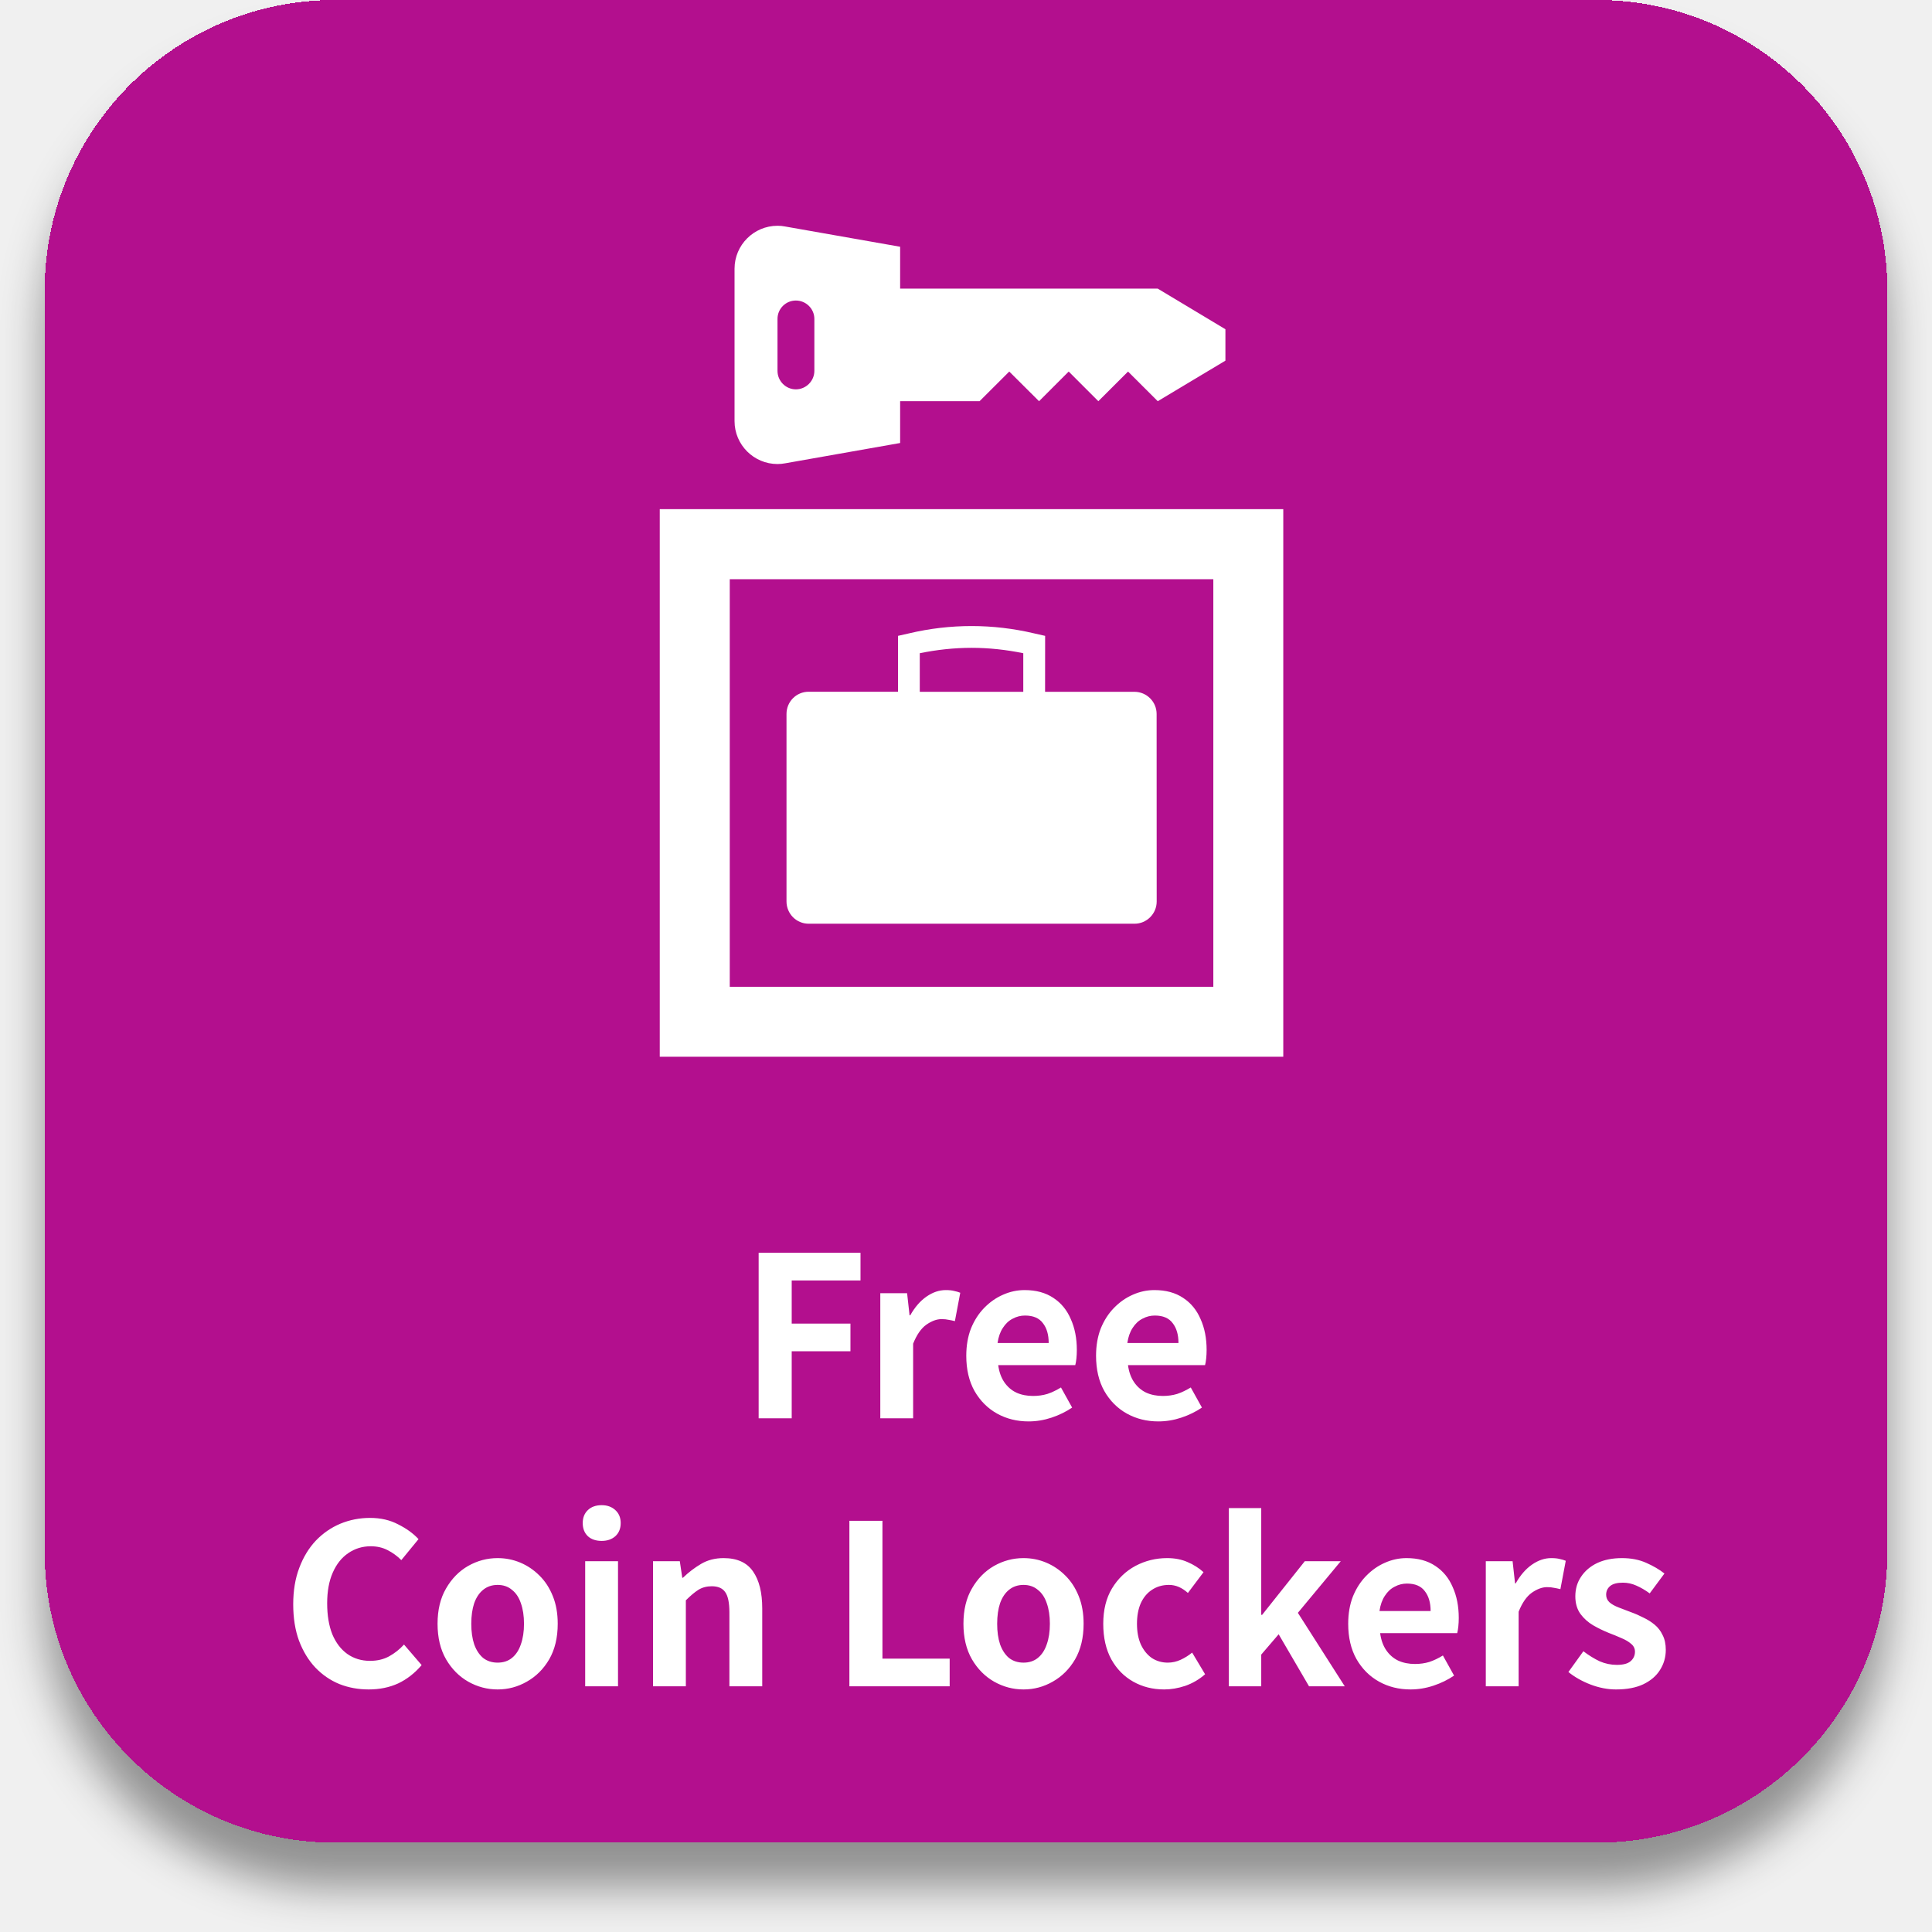
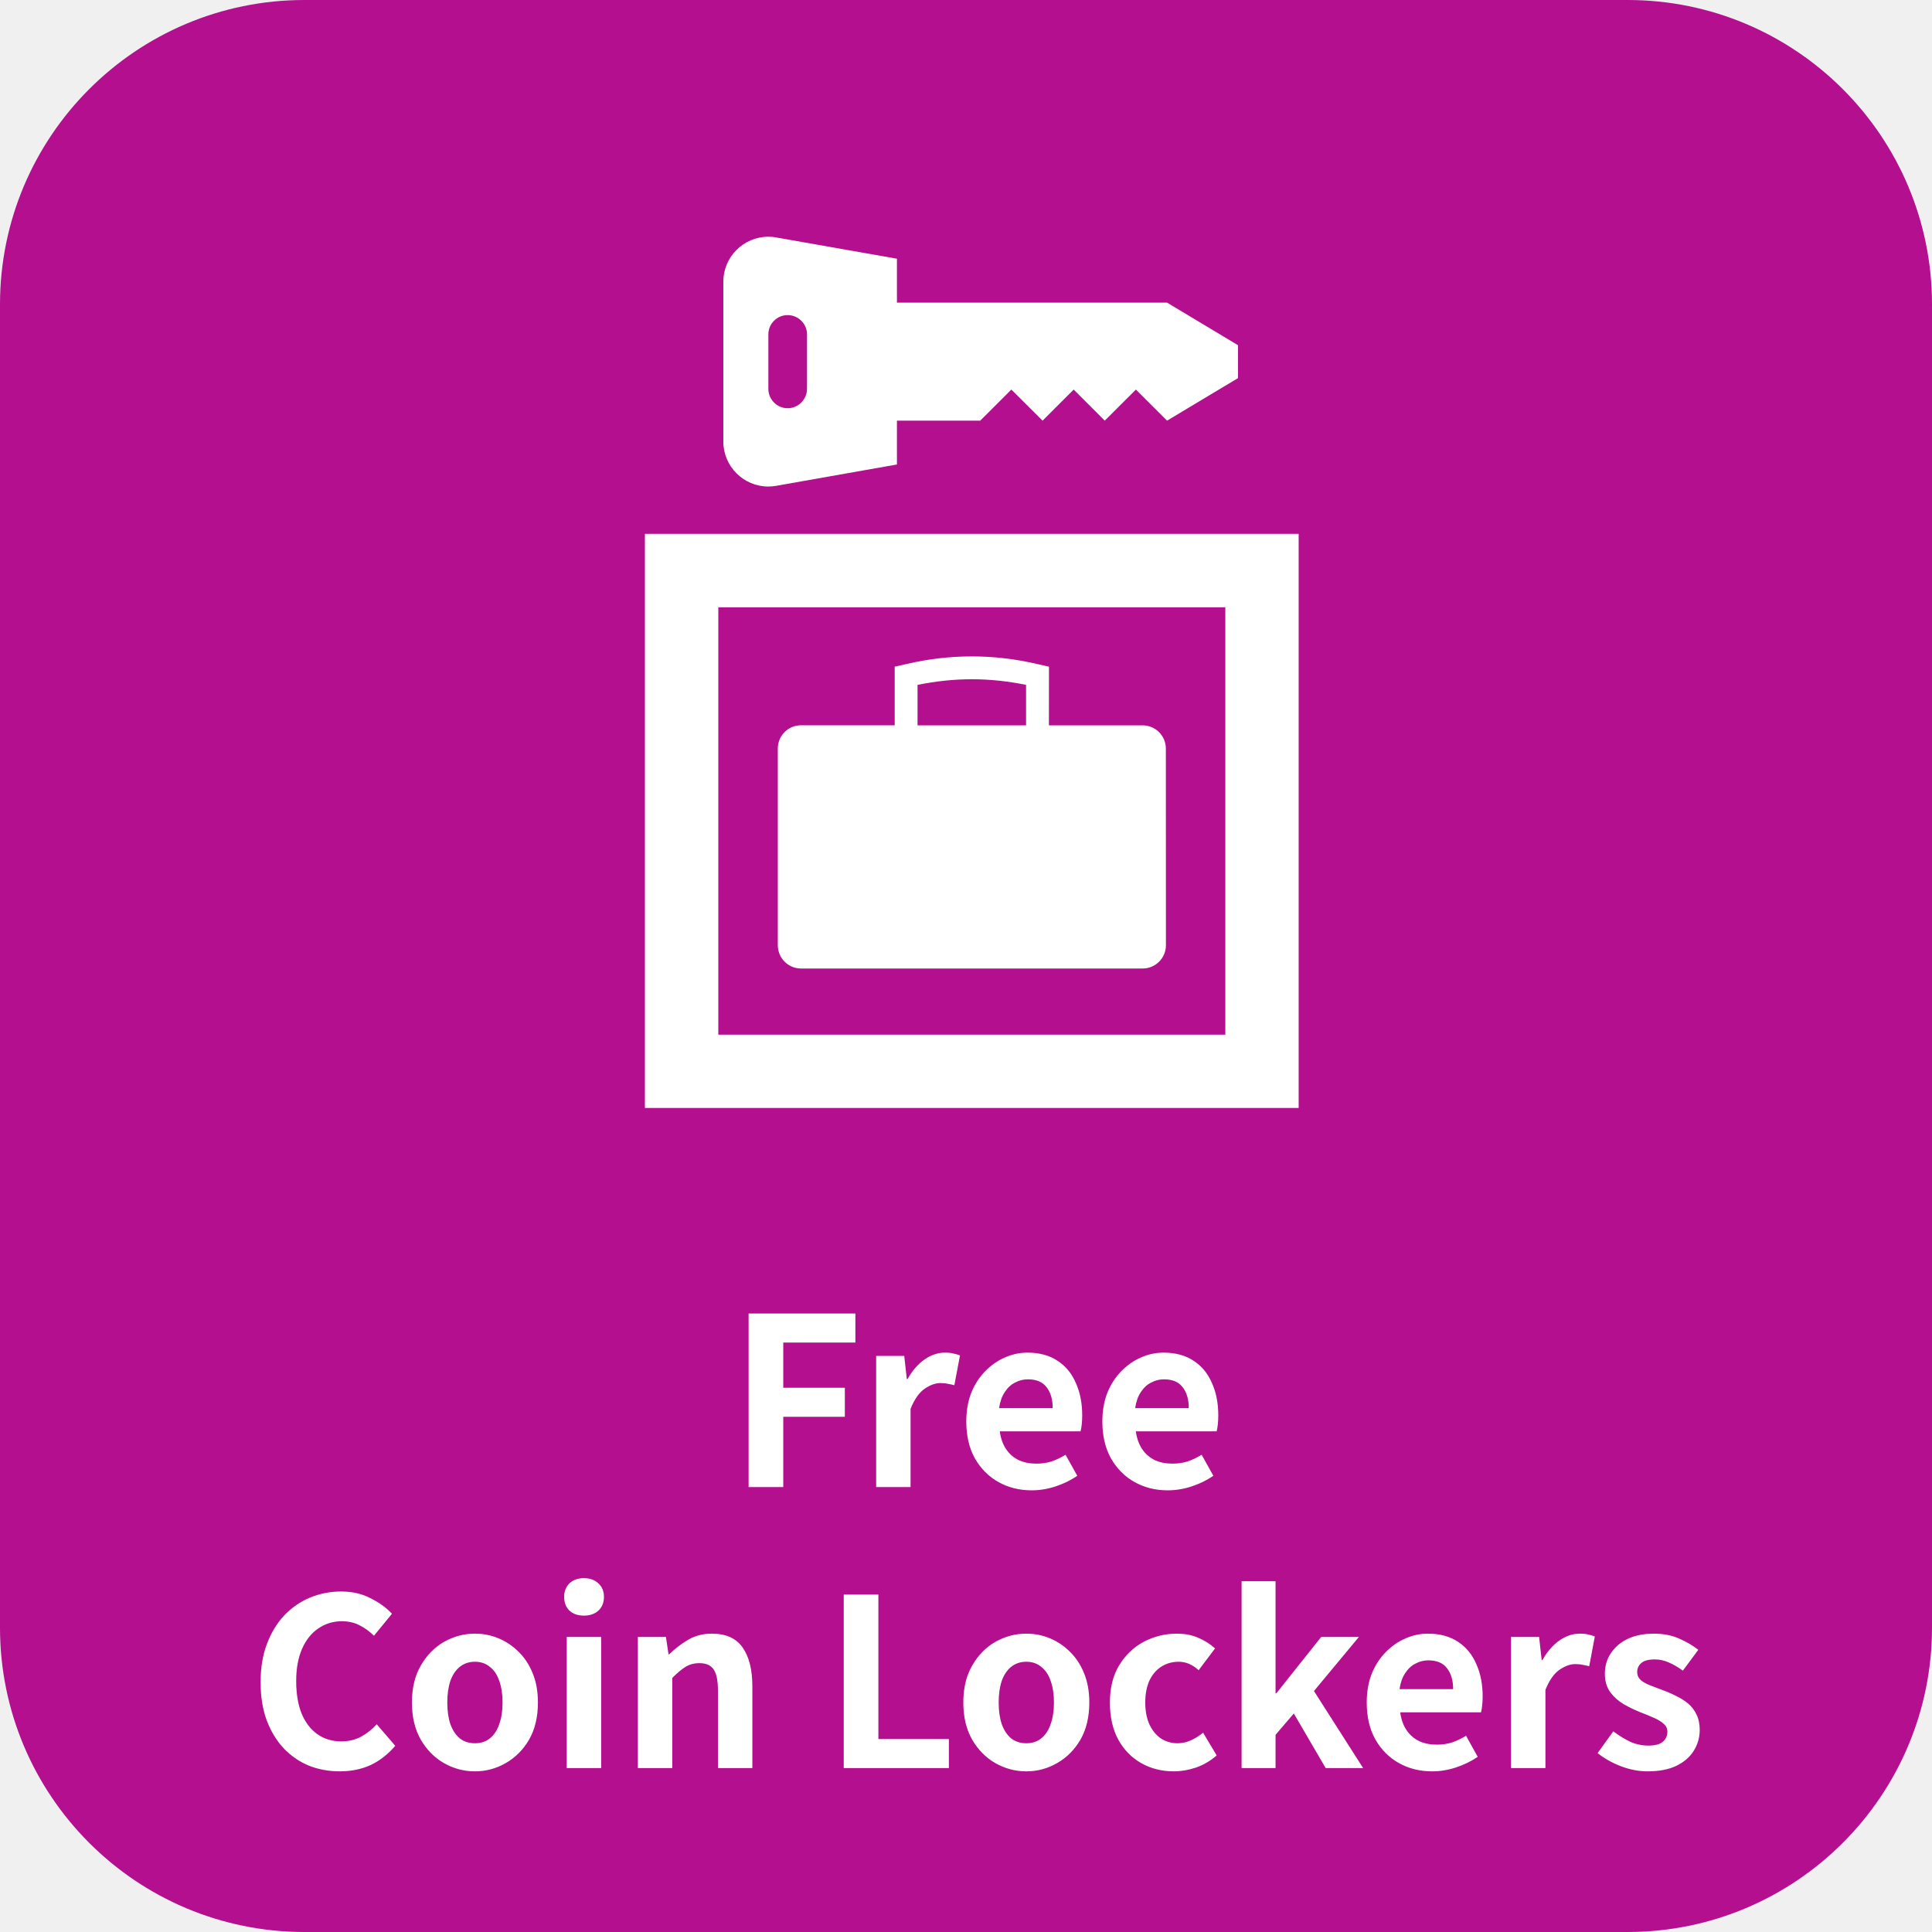
- <svg xmlns="http://www.w3.org/2000/svg" width="173" height="173" viewBox="0 0 173 173" fill="none">
-   <g filter="url(#filter0_d_13_7148)">
-     <rect x="4" width="165" height="165" rx="26" fill="#B30F8E" shape-rendering="crispEdges" />
-     <rect x="6" y="2" width="161" height="161" rx="24" stroke="#B30F8E" stroke-width="4" shape-rendering="crispEdges" />
-     <path d="M67.933 127V112.18H77.053V114.66H70.893V118.52H76.153V121H70.893V127H67.933ZM78.826 127V115.8H81.226L81.446 117.78H81.506C81.919 117.047 82.406 116.487 82.966 116.1C83.526 115.713 84.099 115.52 84.686 115.52C85.006 115.52 85.259 115.547 85.446 115.6C85.646 115.64 85.826 115.693 85.986 115.76L85.506 118.3C85.293 118.247 85.099 118.207 84.926 118.18C84.766 118.14 84.559 118.12 84.306 118.12C83.879 118.12 83.426 118.287 82.946 118.62C82.479 118.953 82.086 119.52 81.766 120.32V127H78.826ZM92.105 127.28C91.064 127.28 90.124 127.047 89.284 126.58C88.445 126.113 87.771 125.44 87.264 124.56C86.771 123.68 86.525 122.627 86.525 121.4C86.525 120.493 86.665 119.68 86.945 118.96C87.238 118.24 87.631 117.627 88.124 117.12C88.631 116.6 89.191 116.207 89.805 115.94C90.431 115.66 91.078 115.52 91.745 115.52C92.771 115.52 93.631 115.753 94.325 116.22C95.018 116.673 95.538 117.307 95.885 118.12C96.245 118.92 96.424 119.84 96.424 120.88C96.424 121.147 96.411 121.407 96.385 121.66C96.358 121.9 96.325 122.093 96.284 122.24H89.385C89.465 122.84 89.644 123.347 89.924 123.76C90.204 124.173 90.564 124.487 91.004 124.7C91.445 124.9 91.945 125 92.504 125C92.958 125 93.385 124.94 93.784 124.82C94.184 124.687 94.591 124.493 95.004 124.24L96.004 126.04C95.458 126.413 94.844 126.713 94.165 126.94C93.484 127.167 92.798 127.28 92.105 127.28ZM89.325 120.26H93.904C93.904 119.513 93.731 118.92 93.385 118.48C93.051 118.027 92.518 117.8 91.784 117.8C91.398 117.8 91.031 117.893 90.684 118.08C90.338 118.253 90.044 118.527 89.805 118.9C89.564 119.26 89.404 119.713 89.325 120.26ZM103.726 127.28C102.686 127.28 101.746 127.047 100.906 126.58C100.066 126.113 99.392 125.44 98.886 124.56C98.392 123.68 98.146 122.627 98.146 121.4C98.146 120.493 98.286 119.68 98.566 118.96C98.859 118.24 99.252 117.627 99.746 117.12C100.252 116.6 100.812 116.207 101.426 115.94C102.052 115.66 102.699 115.52 103.366 115.52C104.392 115.52 105.252 115.753 105.946 116.22C106.639 116.673 107.159 117.307 107.506 118.12C107.866 118.92 108.046 119.84 108.046 120.88C108.046 121.147 108.032 121.407 108.006 121.66C107.979 121.9 107.946 122.093 107.906 122.24H101.006C101.086 122.84 101.266 123.347 101.546 123.76C101.826 124.173 102.186 124.487 102.626 124.7C103.066 124.9 103.566 125 104.126 125C104.579 125 105.006 124.94 105.406 124.82C105.806 124.687 106.212 124.493 106.626 124.24L107.626 126.04C107.079 126.413 106.466 126.713 105.786 126.94C105.106 127.167 104.419 127.28 103.726 127.28ZM100.946 120.26H105.526C105.526 119.513 105.352 118.92 105.006 118.48C104.672 118.027 104.139 117.8 103.406 117.8C103.019 117.8 102.652 117.893 102.306 118.08C101.959 118.253 101.666 118.527 101.426 118.9C101.186 119.26 101.026 119.713 100.946 120.26ZM33.016 151.28C32.082 151.28 31.209 151.12 30.396 150.8C29.582 150.467 28.862 149.973 28.236 149.32C27.622 148.667 27.136 147.867 26.776 146.92C26.429 145.973 26.256 144.887 26.256 143.66C26.256 142.433 26.436 141.347 26.796 140.4C27.156 139.44 27.649 138.627 28.276 137.96C28.916 137.293 29.649 136.787 30.476 136.44C31.316 136.093 32.202 135.92 33.136 135.92C34.082 135.92 34.922 136.113 35.656 136.5C36.402 136.873 37.009 137.313 37.476 137.82L35.936 139.7C35.562 139.327 35.149 139.027 34.696 138.8C34.256 138.573 33.756 138.46 33.196 138.46C32.449 138.46 31.776 138.667 31.176 139.08C30.589 139.48 30.129 140.06 29.796 140.82C29.462 141.58 29.296 142.493 29.296 143.56C29.296 144.64 29.449 145.567 29.756 146.34C30.076 147.1 30.522 147.687 31.096 148.1C31.682 148.513 32.362 148.72 33.136 148.72C33.776 148.72 34.342 148.587 34.836 148.32C35.342 148.04 35.789 147.687 36.176 147.26L37.756 149.1C37.142 149.82 36.442 150.367 35.656 150.74C34.869 151.1 33.989 151.28 33.016 151.28ZM44.561 151.28C43.627 151.28 42.747 151.047 41.921 150.58C41.107 150.113 40.447 149.447 39.941 148.58C39.434 147.7 39.181 146.64 39.181 145.4C39.181 144.16 39.434 143.107 39.941 142.24C40.447 141.36 41.107 140.687 41.921 140.22C42.747 139.753 43.627 139.52 44.561 139.52C45.267 139.52 45.941 139.653 46.581 139.92C47.221 140.187 47.794 140.573 48.301 141.08C48.807 141.573 49.207 142.187 49.501 142.92C49.794 143.64 49.941 144.467 49.941 145.4C49.941 146.64 49.687 147.7 49.181 148.58C48.674 149.447 48.007 150.113 47.181 150.58C46.367 151.047 45.494 151.28 44.561 151.28ZM44.561 148.88C45.067 148.88 45.494 148.74 45.841 148.46C46.201 148.167 46.467 147.76 46.641 147.24C46.827 146.72 46.921 146.107 46.921 145.4C46.921 144.693 46.827 144.08 46.641 143.56C46.467 143.04 46.201 142.64 45.841 142.36C45.494 142.067 45.067 141.92 44.561 141.92C44.054 141.92 43.621 142.067 43.261 142.36C42.914 142.64 42.647 143.04 42.461 143.56C42.287 144.08 42.201 144.693 42.201 145.4C42.201 146.107 42.287 146.72 42.461 147.24C42.647 147.76 42.914 148.167 43.261 148.46C43.621 148.74 44.054 148.88 44.561 148.88ZM52.4 151V139.8H55.34V151H52.4ZM53.88 137.98C53.36 137.98 52.947 137.84 52.64 137.56C52.334 137.267 52.18 136.873 52.18 136.38C52.18 135.9 52.334 135.513 52.64 135.22C52.947 134.927 53.36 134.78 53.88 134.78C54.374 134.78 54.78 134.927 55.1 135.22C55.42 135.513 55.58 135.9 55.58 136.38C55.58 136.873 55.42 137.267 55.1 137.56C54.78 137.84 54.374 137.98 53.88 137.98ZM58.474 151V139.8H60.874L61.094 141.28H61.154C61.648 140.8 62.188 140.387 62.775 140.04C63.361 139.693 64.034 139.52 64.794 139.52C66.008 139.52 66.888 139.92 67.434 140.72C67.981 141.507 68.254 142.607 68.254 144.02V151H65.314V144.38C65.314 143.513 65.188 142.907 64.934 142.56C64.695 142.213 64.294 142.04 63.734 142.04C63.281 142.04 62.881 142.147 62.535 142.36C62.201 142.573 61.828 142.887 61.414 143.3V151H58.474ZM76.058 151V136.18H79.018V148.52H85.038V151H76.058ZM91.651 151.28C90.717 151.28 89.837 151.047 89.011 150.58C88.197 150.113 87.537 149.447 87.031 148.58C86.524 147.7 86.271 146.64 86.271 145.4C86.271 144.16 86.524 143.107 87.031 142.24C87.537 141.36 88.197 140.687 89.011 140.22C89.837 139.753 90.717 139.52 91.651 139.52C92.357 139.52 93.031 139.653 93.671 139.92C94.311 140.187 94.884 140.573 95.391 141.08C95.897 141.573 96.297 142.187 96.591 142.92C96.884 143.64 97.031 144.467 97.031 145.4C97.031 146.64 96.777 147.7 96.271 148.58C95.764 149.447 95.097 150.113 94.271 150.58C93.457 151.047 92.584 151.28 91.651 151.28ZM91.651 148.88C92.157 148.88 92.584 148.74 92.931 148.46C93.291 148.167 93.557 147.76 93.731 147.24C93.917 146.72 94.011 146.107 94.011 145.4C94.011 144.693 93.917 144.08 93.731 143.56C93.557 143.04 93.291 142.64 92.931 142.36C92.584 142.067 92.157 141.92 91.651 141.92C91.144 141.92 90.711 142.067 90.351 142.36C90.004 142.64 89.737 143.04 89.551 143.56C89.377 144.08 89.291 144.693 89.291 145.4C89.291 146.107 89.377 146.72 89.551 147.24C89.737 147.76 90.004 148.167 90.351 148.46C90.711 148.74 91.144 148.88 91.651 148.88ZM104.25 151.28C103.223 151.28 102.297 151.047 101.47 150.58C100.643 150.113 99.99 149.447 99.51 148.58C99.03 147.7 98.79 146.64 98.79 145.4C98.79 144.16 99.05 143.107 99.57 142.24C100.103 141.36 100.803 140.687 101.67 140.22C102.55 139.753 103.497 139.52 104.51 139.52C105.203 139.52 105.817 139.64 106.35 139.88C106.883 140.107 107.357 140.407 107.77 140.78L106.37 142.64C106.103 142.4 105.83 142.22 105.55 142.1C105.27 141.98 104.977 141.92 104.67 141.92C104.097 141.92 103.59 142.067 103.15 142.36C102.723 142.64 102.39 143.04 102.15 143.56C101.923 144.08 101.81 144.693 101.81 145.4C101.81 146.107 101.923 146.72 102.15 147.24C102.39 147.76 102.717 148.167 103.13 148.46C103.557 148.74 104.037 148.88 104.57 148.88C104.97 148.88 105.357 148.793 105.73 148.62C106.103 148.447 106.443 148.233 106.75 147.98L107.91 149.92C107.377 150.387 106.783 150.733 106.13 150.96C105.49 151.173 104.863 151.28 104.25 151.28ZM110.037 151V135.04H112.937V144.6H113.017L116.837 139.8H120.057L116.217 144.42L120.417 151H117.217L114.497 146.34L112.937 148.16V151H110.037ZM126.304 151.28C125.264 151.28 124.324 151.047 123.484 150.58C122.644 150.113 121.97 149.44 121.464 148.56C120.97 147.68 120.724 146.627 120.724 145.4C120.724 144.493 120.864 143.68 121.144 142.96C121.437 142.24 121.83 141.627 122.324 141.12C122.83 140.6 123.39 140.207 124.004 139.94C124.63 139.66 125.277 139.52 125.944 139.52C126.97 139.52 127.83 139.753 128.524 140.22C129.217 140.673 129.737 141.307 130.084 142.12C130.444 142.92 130.624 143.84 130.624 144.88C130.624 145.147 130.61 145.407 130.584 145.66C130.557 145.9 130.524 146.093 130.484 146.24H123.584C123.664 146.84 123.844 147.347 124.124 147.76C124.404 148.173 124.764 148.487 125.204 148.7C125.644 148.9 126.144 149 126.704 149C127.157 149 127.584 148.94 127.984 148.82C128.384 148.687 128.79 148.493 129.204 148.24L130.204 150.04C129.657 150.413 129.044 150.713 128.364 150.94C127.684 151.167 126.997 151.28 126.304 151.28ZM123.524 144.26H128.104C128.104 143.513 127.93 142.92 127.584 142.48C127.25 142.027 126.717 141.8 125.984 141.8C125.597 141.8 125.23 141.893 124.884 142.08C124.537 142.253 124.244 142.527 124.004 142.9C123.764 143.26 123.604 143.713 123.524 144.26ZM133.045 151V139.8H135.445L135.665 141.78H135.725C136.138 141.047 136.625 140.487 137.185 140.1C137.745 139.713 138.318 139.52 138.905 139.52C139.225 139.52 139.478 139.547 139.665 139.6C139.865 139.64 140.045 139.693 140.205 139.76L139.725 142.3C139.512 142.247 139.318 142.207 139.145 142.18C138.985 142.14 138.778 142.12 138.525 142.12C138.098 142.12 137.645 142.287 137.165 142.62C136.698 142.953 136.305 143.52 135.985 144.32V151H133.045ZM144.702 151.28C143.955 151.28 143.195 151.133 142.422 150.84C141.662 150.547 141.002 150.173 140.442 149.72L141.782 147.86C142.275 148.233 142.762 148.533 143.242 148.76C143.735 148.973 144.249 149.08 144.782 149.08C145.342 149.08 145.749 148.973 146.002 148.76C146.269 148.533 146.402 148.247 146.402 147.9C146.402 147.62 146.289 147.387 146.062 147.2C145.835 147 145.542 146.827 145.182 146.68C144.822 146.52 144.449 146.367 144.062 146.22C143.595 146.033 143.129 145.807 142.662 145.54C142.209 145.273 141.829 144.933 141.522 144.52C141.215 144.093 141.062 143.567 141.062 142.94C141.062 142.273 141.235 141.687 141.582 141.18C141.929 140.66 142.409 140.253 143.022 139.96C143.649 139.667 144.389 139.52 145.242 139.52C146.055 139.52 146.775 139.66 147.402 139.94C148.042 140.22 148.589 140.54 149.042 140.9L147.722 142.68C147.322 142.387 146.922 142.153 146.522 141.98C146.135 141.807 145.735 141.72 145.322 141.72C144.802 141.72 144.422 141.82 144.182 142.02C143.942 142.22 143.822 142.48 143.822 142.8C143.822 143.067 143.922 143.293 144.122 143.48C144.322 143.653 144.595 143.807 144.942 143.94C145.289 144.073 145.655 144.213 146.042 144.36C146.415 144.493 146.782 144.653 147.142 144.84C147.515 145.013 147.855 145.227 148.162 145.48C148.469 145.733 148.709 146.047 148.882 146.42C149.069 146.78 149.162 147.22 149.162 147.74C149.162 148.393 148.989 148.993 148.642 149.54C148.309 150.073 147.809 150.5 147.142 150.82C146.489 151.127 145.675 151.28 144.702 151.28Z" fill="white" />
-     <path d="M108.647 88.363H65.346V51.865H108.647V88.363ZM59.078 94.625H114.91V45.592H59.078V94.625Z" fill="white" />
-     <path d="M91.629 61.947V58.492C90.109 58.18 88.549 58.01 87.001 58.01C85.441 58.01 83.887 58.18 82.361 58.492V61.947H91.629ZM80.41 61.941V56.938L81.414 56.711C83.24 56.28 85.118 56.059 87.001 56.059C88.873 56.059 90.75 56.28 92.582 56.711L93.586 56.938L93.581 61.947H101.578C102.679 61.947 103.569 62.837 103.569 63.932L103.575 80.728C103.575 81.818 102.685 82.714 101.59 82.714H72.412C71.306 82.714 70.427 81.818 70.427 80.717V63.932C70.427 62.831 71.306 61.941 72.412 61.941H80.41Z" fill="white" />
-     <path d="M69.621 33.208C69.621 34.115 70.358 34.864 71.266 34.864C72.173 34.864 72.922 34.115 72.922 33.208V28.556C72.922 27.648 72.173 26.911 71.266 26.911C70.358 26.911 69.621 27.648 69.621 28.556V33.208ZM80.602 39.669L70.296 41.489C70.075 41.529 69.853 41.552 69.621 41.552C67.499 41.552 65.775 39.828 65.775 37.712V24.058C65.775 21.942 67.499 20.217 69.621 20.217C69.853 20.217 70.075 20.235 70.296 20.28L80.602 22.095V25.845H103.671L109.729 29.481V32.294L103.671 35.925L101.011 33.27L98.35 35.925L95.696 33.27L93.041 35.925L90.375 33.27L87.715 35.925H80.602V39.669Z" fill="white" />
-   </g>
-   <defs>
-     <filter id="filter0_d_13_7148" x="0" y="0" width="173" height="173" filterUnits="userSpaceOnUse" color-interpolation-filters="sRGB">
-       <feFlood flood-opacity="0" result="BackgroundImageFix" />
-       <feColorMatrix in="SourceAlpha" type="matrix" values="0 0 0 0 0 0 0 0 0 0 0 0 0 0 0 0 0 0 127 0" result="hardAlpha" />
-       <feOffset dy="4" />
-       <feGaussianBlur stdDeviation="2" />
-       <feComposite in2="hardAlpha" operator="out" />
-       <feColorMatrix type="matrix" values="0 0 0 0 0 0 0 0 0 0 0 0 0 0 0 0 0 0 0.4 0" />
-       <feBlend mode="normal" in2="BackgroundImageFix" result="effect1_dropShadow_13_7148" />
-       <feBlend mode="normal" in="SourceGraphic" in2="effect1_dropShadow_13_7148" result="shape" />
-     </filter>
-   </defs>
+ <svg xmlns="http://www.w3.org/2000/svg" width="165" height="165" viewBox="0 0 165 165" fill="none">
+   <rect x="2" y="2" width="161" height="161" rx="24" fill="#B30F8E" />
+   <rect x="2" y="2" width="161" height="161" rx="24" stroke="#B30F8E" stroke-width="4" />
+   <path d="M63.933 127V112.18H73.053V114.66H66.893V118.52H72.153V121H66.893V127H63.933ZM74.826 127V115.8H77.226L77.446 117.78H77.506C77.919 117.047 78.406 116.487 78.966 116.1C79.526 115.713 80.099 115.52 80.686 115.52C81.006 115.52 81.259 115.547 81.446 115.6C81.646 115.64 81.826 115.693 81.986 115.76L81.506 118.3C81.293 118.247 81.099 118.207 80.926 118.18C80.766 118.14 80.559 118.12 80.306 118.12C79.879 118.12 79.426 118.287 78.946 118.62C78.479 118.953 78.086 119.52 77.766 120.32V127H74.826ZM88.105 127.28C87.064 127.28 86.124 127.047 85.284 126.58C84.445 126.113 83.771 125.44 83.264 124.56C82.771 123.68 82.525 122.627 82.525 121.4C82.525 120.493 82.665 119.68 82.945 118.96C83.238 118.24 83.631 117.627 84.124 117.12C84.631 116.6 85.191 116.207 85.805 115.94C86.431 115.66 87.078 115.52 87.745 115.52C88.771 115.52 89.631 115.753 90.325 116.22C91.018 116.673 91.538 117.307 91.885 118.12C92.245 118.92 92.424 119.84 92.424 120.88C92.424 121.147 92.411 121.407 92.385 121.66C92.358 121.9 92.325 122.093 92.284 122.24H85.385C85.465 122.84 85.644 123.347 85.924 123.76C86.204 124.173 86.564 124.487 87.004 124.7C87.445 124.9 87.945 125 88.504 125C88.958 125 89.385 124.94 89.784 124.82C90.184 124.687 90.591 124.493 91.004 124.24L92.004 126.04C91.458 126.413 90.844 126.713 90.165 126.94C89.484 127.167 88.798 127.28 88.105 127.28ZM85.325 120.26H89.904C89.904 119.513 89.731 118.92 89.385 118.48C89.051 118.027 88.518 117.8 87.784 117.8C87.398 117.8 87.031 117.893 86.684 118.08C86.338 118.253 86.044 118.527 85.805 118.9C85.564 119.26 85.404 119.713 85.325 120.26ZM99.726 127.28C98.686 127.28 97.746 127.047 96.906 126.58C96.066 126.113 95.392 125.44 94.886 124.56C94.392 123.68 94.146 122.627 94.146 121.4C94.146 120.493 94.286 119.68 94.566 118.96C94.859 118.24 95.252 117.627 95.746 117.12C96.252 116.6 96.812 116.207 97.426 115.94C98.052 115.66 98.699 115.52 99.366 115.52C100.392 115.52 101.252 115.753 101.946 116.22C102.639 116.673 103.159 117.307 103.506 118.12C103.866 118.92 104.046 119.84 104.046 120.88C104.046 121.147 104.032 121.407 104.006 121.66C103.979 121.9 103.946 122.093 103.906 122.24H97.006C97.086 122.84 97.266 123.347 97.546 123.76C97.826 124.173 98.186 124.487 98.626 124.7C99.066 124.9 99.566 125 100.126 125C100.579 125 101.006 124.94 101.406 124.82C101.806 124.687 102.212 124.493 102.626 124.24L103.626 126.04C103.079 126.413 102.466 126.713 101.786 126.94C101.106 127.167 100.419 127.28 99.726 127.28ZM96.946 120.26H101.526C101.526 119.513 101.352 118.92 101.006 118.48C100.672 118.027 100.139 117.8 99.406 117.8C99.019 117.8 98.652 117.893 98.306 118.08C97.959 118.253 97.666 118.527 97.426 118.9C97.186 119.26 97.026 119.713 96.946 120.26ZM29.016 151.28C28.082 151.28 27.209 151.12 26.396 150.8C25.582 150.467 24.862 149.973 24.236 149.32C23.622 148.667 23.136 147.867 22.776 146.92C22.429 145.973 22.256 144.887 22.256 143.66C22.256 142.433 22.436 141.347 22.796 140.4C23.156 139.44 23.649 138.627 24.276 137.96C24.916 137.293 25.649 136.787 26.476 136.44C27.316 136.093 28.202 135.92 29.136 135.92C30.082 135.92 30.922 136.113 31.656 136.5C32.402 136.873 33.009 137.313 33.476 137.82L31.936 139.7C31.562 139.327 31.149 139.027 30.696 138.8C30.256 138.573 29.756 138.46 29.196 138.46C28.449 138.46 27.776 138.667 27.176 139.08C26.589 139.48 26.129 140.06 25.796 140.82C25.462 141.58 25.296 142.493 25.296 143.56C25.296 144.64 25.449 145.567 25.756 146.34C26.076 147.1 26.522 147.687 27.096 148.1C27.682 148.513 28.362 148.72 29.136 148.72C29.776 148.72 30.342 148.587 30.836 148.32C31.342 148.04 31.789 147.687 32.176 147.26L33.756 149.1C33.142 149.82 32.442 150.367 31.656 150.74C30.869 151.1 29.989 151.28 29.016 151.28ZM40.561 151.28C39.627 151.28 38.747 151.047 37.921 150.58C37.107 150.113 36.447 149.447 35.941 148.58C35.434 147.7 35.181 146.64 35.181 145.4C35.181 144.16 35.434 143.107 35.941 142.24C36.447 141.36 37.107 140.687 37.921 140.22C38.747 139.753 39.627 139.52 40.561 139.52C41.267 139.52 41.941 139.653 42.581 139.92C43.221 140.187 43.794 140.573 44.301 141.08C44.807 141.573 45.207 142.187 45.501 142.92C45.794 143.64 45.941 144.467 45.941 145.4C45.941 146.64 45.687 147.7 45.181 148.58C44.674 149.447 44.007 150.113 43.181 150.58C42.367 151.047 41.494 151.28 40.561 151.28ZM40.561 148.88C41.067 148.88 41.494 148.74 41.841 148.46C42.201 148.167 42.467 147.76 42.641 147.24C42.827 146.72 42.921 146.107 42.921 145.4C42.921 144.693 42.827 144.08 42.641 143.56C42.467 143.04 42.201 142.64 41.841 142.36C41.494 142.067 41.067 141.92 40.561 141.92C40.054 141.92 39.621 142.067 39.261 142.36C38.914 142.64 38.647 143.04 38.461 143.56C38.287 144.08 38.201 144.693 38.201 145.4C38.201 146.107 38.287 146.72 38.461 147.24C38.647 147.76 38.914 148.167 39.261 148.46C39.621 148.74 40.054 148.88 40.561 148.88ZM48.4 151V139.8H51.34V151H48.4ZM49.88 137.98C49.36 137.98 48.947 137.84 48.64 137.56C48.334 137.267 48.18 136.873 48.18 136.38C48.18 135.9 48.334 135.513 48.64 135.22C48.947 134.927 49.36 134.78 49.88 134.78C50.374 134.78 50.78 134.927 51.1 135.22C51.42 135.513 51.58 135.9 51.58 136.38C51.58 136.873 51.42 137.267 51.1 137.56C50.78 137.84 50.374 137.98 49.88 137.98ZM54.474 151V139.8H56.874L57.094 141.28H57.154C57.648 140.8 58.188 140.387 58.775 140.04C59.361 139.693 60.035 139.52 60.794 139.52C62.008 139.52 62.888 139.92 63.434 140.72C63.981 141.507 64.254 142.607 64.254 144.02V151H61.315V144.38C61.315 143.513 61.188 142.907 60.934 142.56C60.694 142.213 60.294 142.04 59.734 142.04C59.281 142.04 58.881 142.147 58.535 142.36C58.201 142.573 57.828 142.887 57.414 143.3V151H54.474ZM72.058 151V136.18H75.018V148.52H81.038V151H72.058ZM87.651 151.28C86.717 151.28 85.837 151.047 85.011 150.58C84.197 150.113 83.537 149.447 83.031 148.58C82.524 147.7 82.271 146.64 82.271 145.4C82.271 144.16 82.524 143.107 83.031 142.24C83.537 141.36 84.197 140.687 85.011 140.22C85.837 139.753 86.717 139.52 87.651 139.52C88.357 139.52 89.031 139.653 89.671 139.92C90.311 140.187 90.884 140.573 91.391 141.08C91.897 141.573 92.297 142.187 92.591 142.92C92.884 143.64 93.031 144.467 93.031 145.4C93.031 146.64 92.777 147.7 92.271 148.58C91.764 149.447 91.097 150.113 90.271 150.58C89.457 151.047 88.584 151.28 87.651 151.28ZM87.651 148.88C88.157 148.88 88.584 148.74 88.931 148.46C89.291 148.167 89.557 147.76 89.731 147.24C89.917 146.72 90.011 146.107 90.011 145.4C90.011 144.693 89.917 144.08 89.731 143.56C89.557 143.04 89.291 142.64 88.931 142.36C88.584 142.067 88.157 141.92 87.651 141.92C87.144 141.92 86.711 142.067 86.351 142.36C86.004 142.64 85.737 143.04 85.551 143.56C85.377 144.08 85.291 144.693 85.291 145.4C85.291 146.107 85.377 146.72 85.551 147.24C85.737 147.76 86.004 148.167 86.351 148.46C86.711 148.74 87.144 148.88 87.651 148.88ZM100.25 151.28C99.224 151.28 98.297 151.047 97.47 150.58C96.644 150.113 95.99 149.447 95.51 148.58C95.03 147.7 94.79 146.64 94.79 145.4C94.79 144.16 95.05 143.107 95.57 142.24C96.103 141.36 96.803 140.687 97.67 140.22C98.55 139.753 99.497 139.52 100.51 139.52C101.203 139.52 101.817 139.64 102.35 139.88C102.883 140.107 103.357 140.407 103.77 140.78L102.37 142.64C102.103 142.4 101.83 142.22 101.55 142.1C101.27 141.98 100.977 141.92 100.67 141.92C100.097 141.92 99.59 142.067 99.15 142.36C98.724 142.64 98.39 143.04 98.15 143.56C97.924 144.08 97.81 144.693 97.81 145.4C97.81 146.107 97.924 146.72 98.15 147.24C98.39 147.76 98.717 148.167 99.13 148.46C99.557 148.74 100.037 148.88 100.57 148.88C100.97 148.88 101.357 148.793 101.73 148.62C102.103 148.447 102.443 148.233 102.75 147.98L103.91 149.92C103.377 150.387 102.783 150.733 102.13 150.96C101.49 151.173 100.863 151.28 100.25 151.28ZM106.037 151V135.04H108.937V144.6H109.017L112.837 139.8H116.057L112.217 144.42L116.417 151H113.217L110.497 146.34L108.937 148.16V151H106.037ZM122.304 151.28C121.264 151.28 120.324 151.047 119.484 150.58C118.644 150.113 117.97 149.44 117.464 148.56C116.97 147.68 116.724 146.627 116.724 145.4C116.724 144.493 116.864 143.68 117.144 142.96C117.437 142.24 117.83 141.627 118.324 141.12C118.83 140.6 119.39 140.207 120.004 139.94C120.63 139.66 121.277 139.52 121.944 139.52C122.97 139.52 123.83 139.753 124.524 140.22C125.217 140.673 125.737 141.307 126.084 142.12C126.444 142.92 126.624 143.84 126.624 144.88C126.624 145.147 126.61 145.407 126.584 145.66C126.557 145.9 126.524 146.093 126.484 146.24H119.584C119.664 146.84 119.844 147.347 120.124 147.76C120.404 148.173 120.764 148.487 121.204 148.7C121.644 148.9 122.144 149 122.704 149C123.157 149 123.584 148.94 123.984 148.82C124.384 148.687 124.79 148.493 125.204 148.24L126.204 150.04C125.657 150.413 125.044 150.713 124.364 150.94C123.684 151.167 122.997 151.28 122.304 151.28ZM119.524 144.26H124.104C124.104 143.513 123.93 142.92 123.584 142.48C123.25 142.027 122.717 141.8 121.984 141.8C121.597 141.8 121.23 141.893 120.884 142.08C120.537 142.253 120.244 142.527 120.004 142.9C119.764 143.26 119.604 143.713 119.524 144.26ZM129.045 151V139.8H131.445L131.665 141.78H131.725C132.138 141.047 132.625 140.487 133.185 140.1C133.745 139.713 134.318 139.52 134.905 139.52C135.225 139.52 135.478 139.547 135.665 139.6C135.865 139.64 136.045 139.693 136.205 139.76L135.725 142.3C135.512 142.247 135.318 142.207 135.145 142.18C134.985 142.14 134.778 142.12 134.525 142.12C134.098 142.12 133.645 142.287 133.165 142.62C132.698 142.953 132.305 143.52 131.985 144.32V151H129.045ZM140.702 151.28C139.955 151.28 139.195 151.133 138.422 150.84C137.662 150.547 137.002 150.173 136.442 149.72L137.782 147.86C138.275 148.233 138.762 148.533 139.242 148.76C139.735 148.973 140.249 149.08 140.782 149.08C141.342 149.08 141.749 148.973 142.002 148.76C142.269 148.533 142.402 148.247 142.402 147.9C142.402 147.62 142.289 147.387 142.062 147.2C141.835 147 141.542 146.827 141.182 146.68C140.822 146.52 140.449 146.367 140.062 146.22C139.595 146.033 139.129 145.807 138.662 145.54C138.209 145.273 137.829 144.933 137.522 144.52C137.215 144.093 137.062 143.567 137.062 142.94C137.062 142.273 137.235 141.687 137.582 141.18C137.929 140.66 138.409 140.253 139.022 139.96C139.649 139.667 140.389 139.52 141.242 139.52C142.055 139.52 142.775 139.66 143.402 139.94C144.042 140.22 144.589 140.54 145.042 140.9L143.722 142.68C143.322 142.387 142.922 142.153 142.522 141.98C142.135 141.807 141.735 141.72 141.322 141.72C140.802 141.72 140.422 141.82 140.182 142.02C139.942 142.22 139.822 142.48 139.822 142.8C139.822 143.067 139.922 143.293 140.122 143.48C140.322 143.653 140.595 143.807 140.942 143.94C141.289 144.073 141.655 144.213 142.042 144.36C142.415 144.493 142.782 144.653 143.142 144.84C143.515 145.013 143.855 145.227 144.162 145.48C144.469 145.733 144.709 146.047 144.882 146.42C145.069 146.78 145.162 147.22 145.162 147.74C145.162 148.393 144.989 148.993 144.642 149.54C144.309 150.073 143.809 150.5 143.142 150.82C142.489 151.127 141.675 151.28 140.702 151.28Z" fill="white" />
+   <path d="M104.647 88.363H61.346V51.865H104.647V88.363ZM55.078 94.625H110.91V45.592H55.078V94.625Z" fill="white" />
+   <path d="M87.629 61.947V58.492C86.109 58.18 84.549 58.01 83.001 58.01C81.441 58.01 79.887 58.18 78.361 58.492V61.947H87.629ZM76.41 61.941V56.938L77.414 56.711C79.24 56.28 81.118 56.059 83.001 56.059C84.873 56.059 86.75 56.28 88.582 56.711L89.586 56.938L89.581 61.947H97.579C98.679 61.947 99.569 62.837 99.569 63.932L99.575 80.728C99.575 81.818 98.685 82.714 97.59 82.714H68.412C67.306 82.714 66.427 81.818 66.427 80.717V63.932C66.427 62.831 67.306 61.941 68.412 61.941H76.41Z" fill="white" />
+   <path d="M65.621 33.208C65.621 34.115 66.358 34.864 67.266 34.864C68.173 34.864 68.922 34.115 68.922 33.208V28.556C68.922 27.649 68.173 26.911 67.266 26.911C66.358 26.911 65.621 27.649 65.621 28.556V33.208ZM76.602 39.669L66.296 41.49C66.075 41.529 65.853 41.552 65.621 41.552C63.499 41.552 61.775 39.828 61.775 37.712V24.058C61.775 21.942 63.499 20.218 65.621 20.218C65.853 20.218 66.075 20.235 66.296 20.28L76.602 22.095V25.845H99.671L105.729 29.481V32.294L99.671 35.925L97.011 33.27L94.35 35.925L91.696 33.27L89.041 35.925L86.375 33.27L83.715 35.925H76.602V39.669Z" fill="white" />
</svg>
